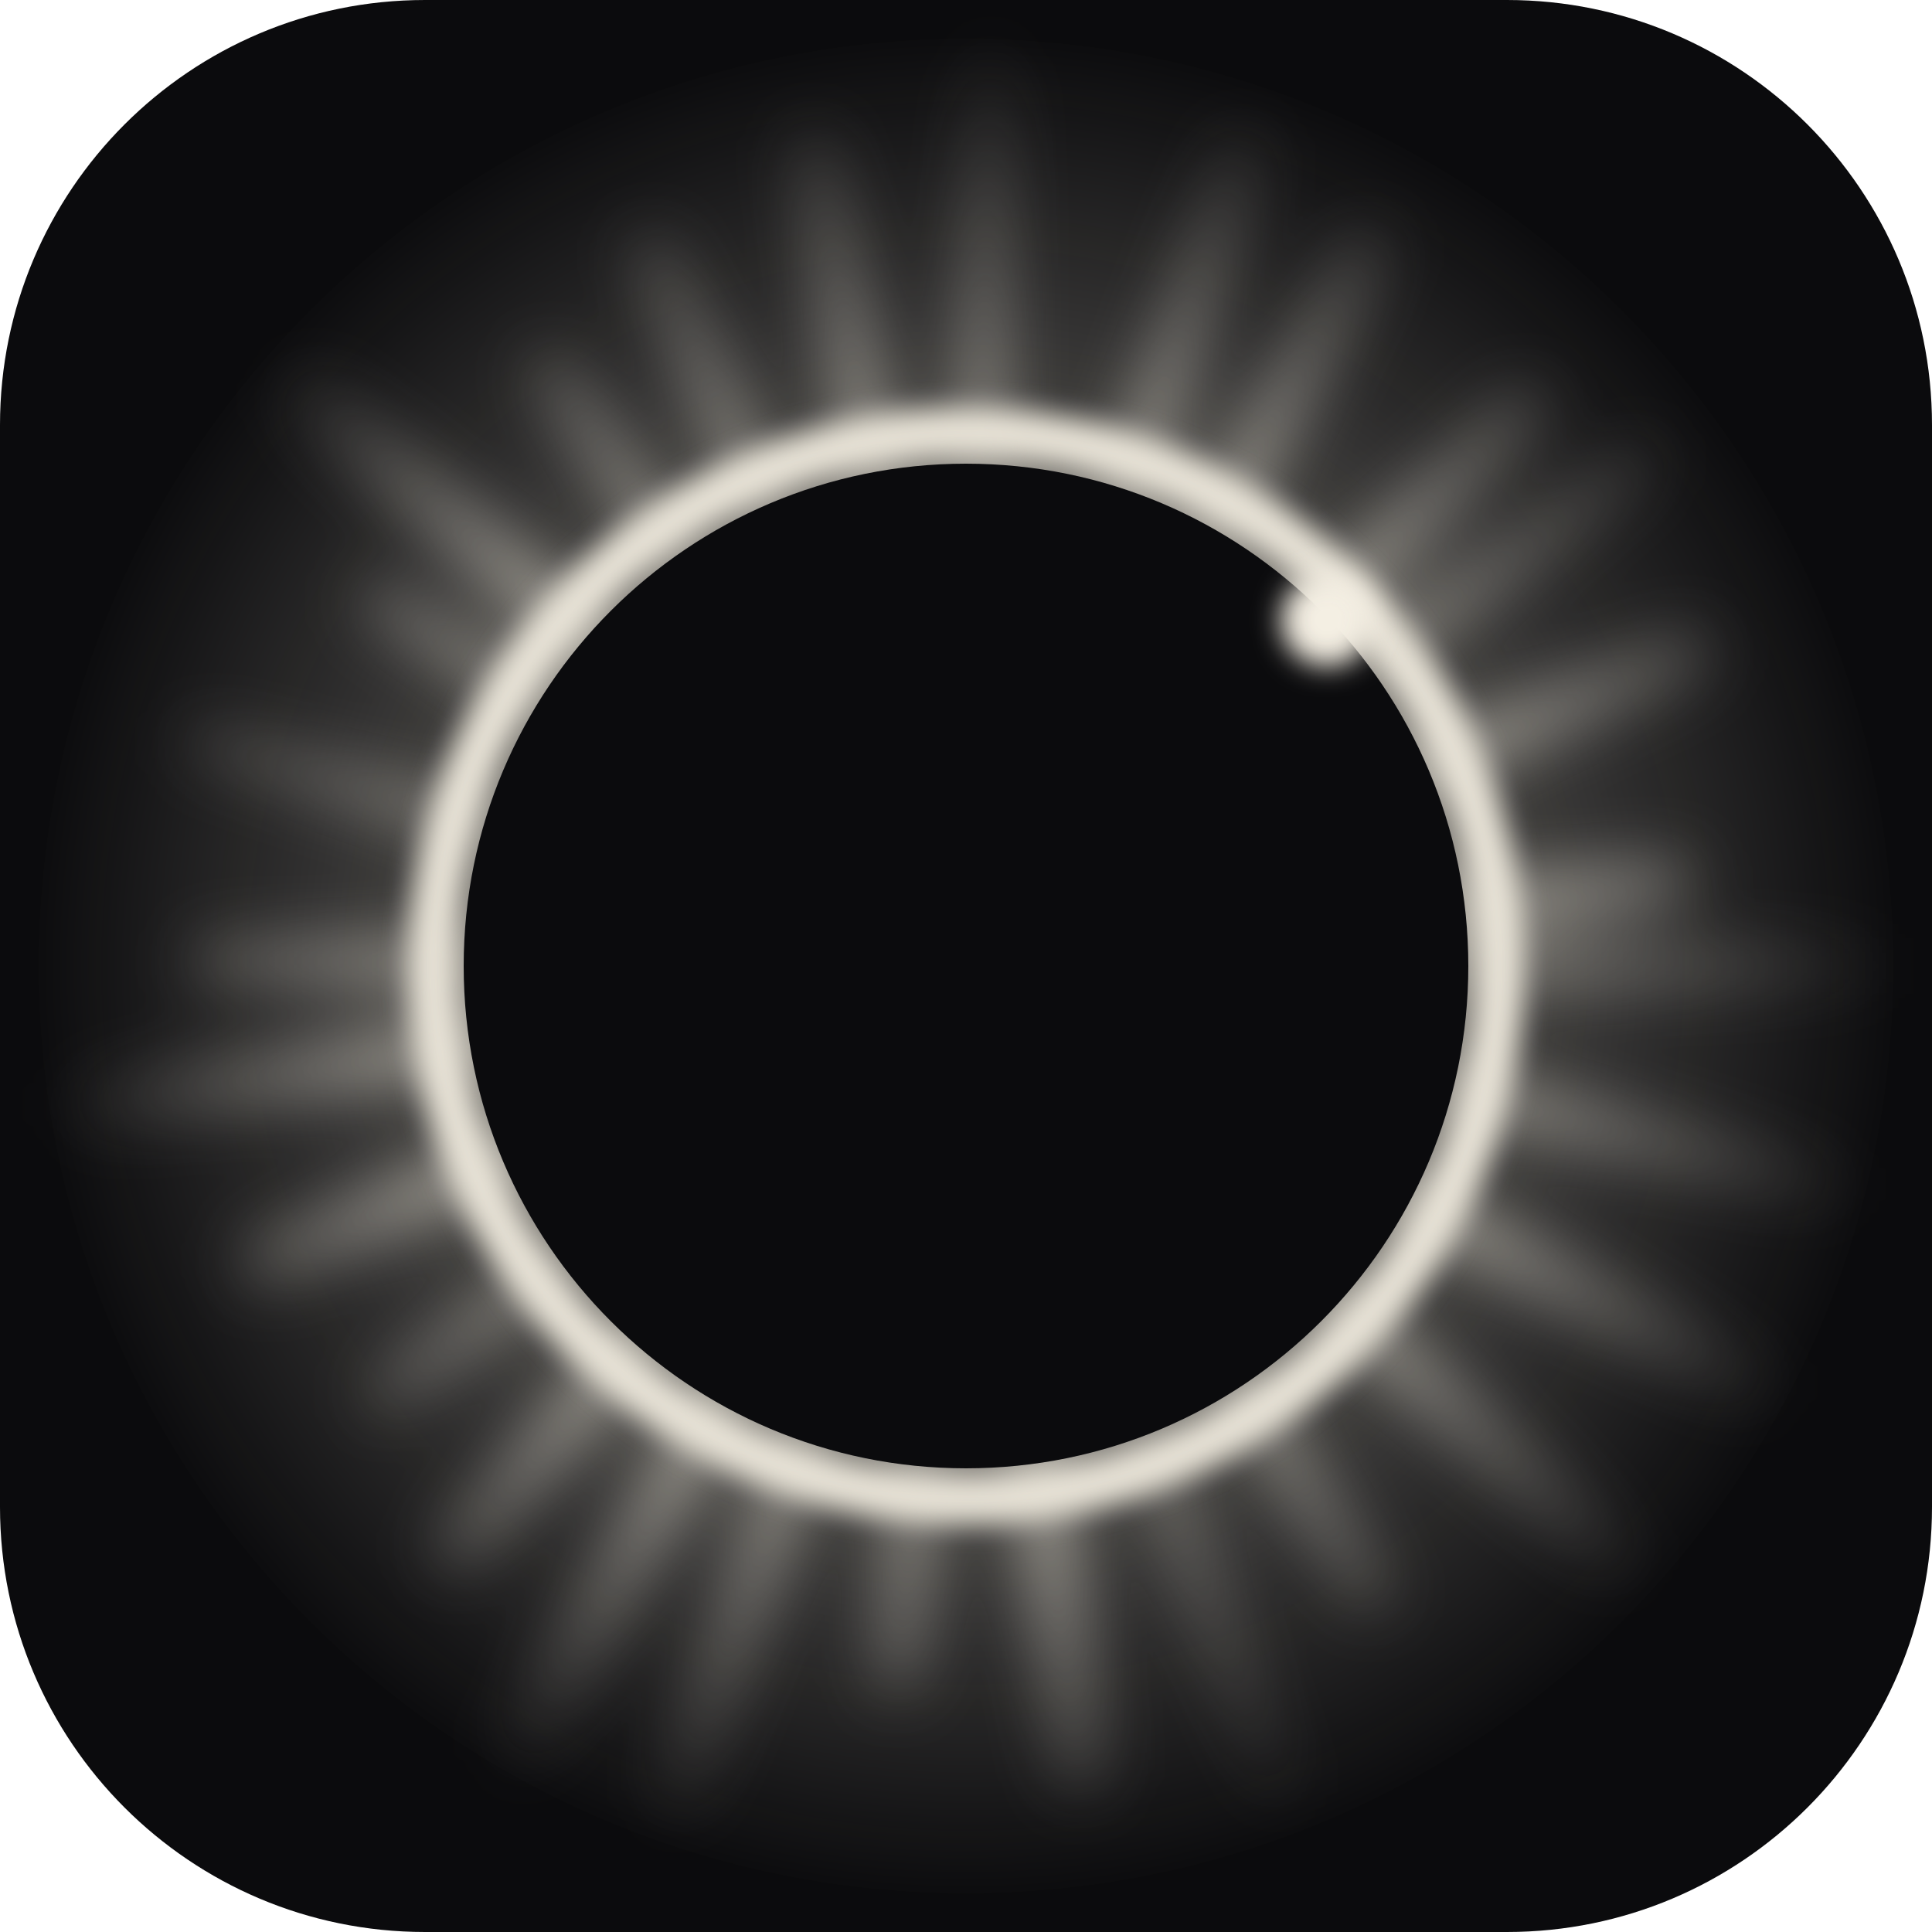
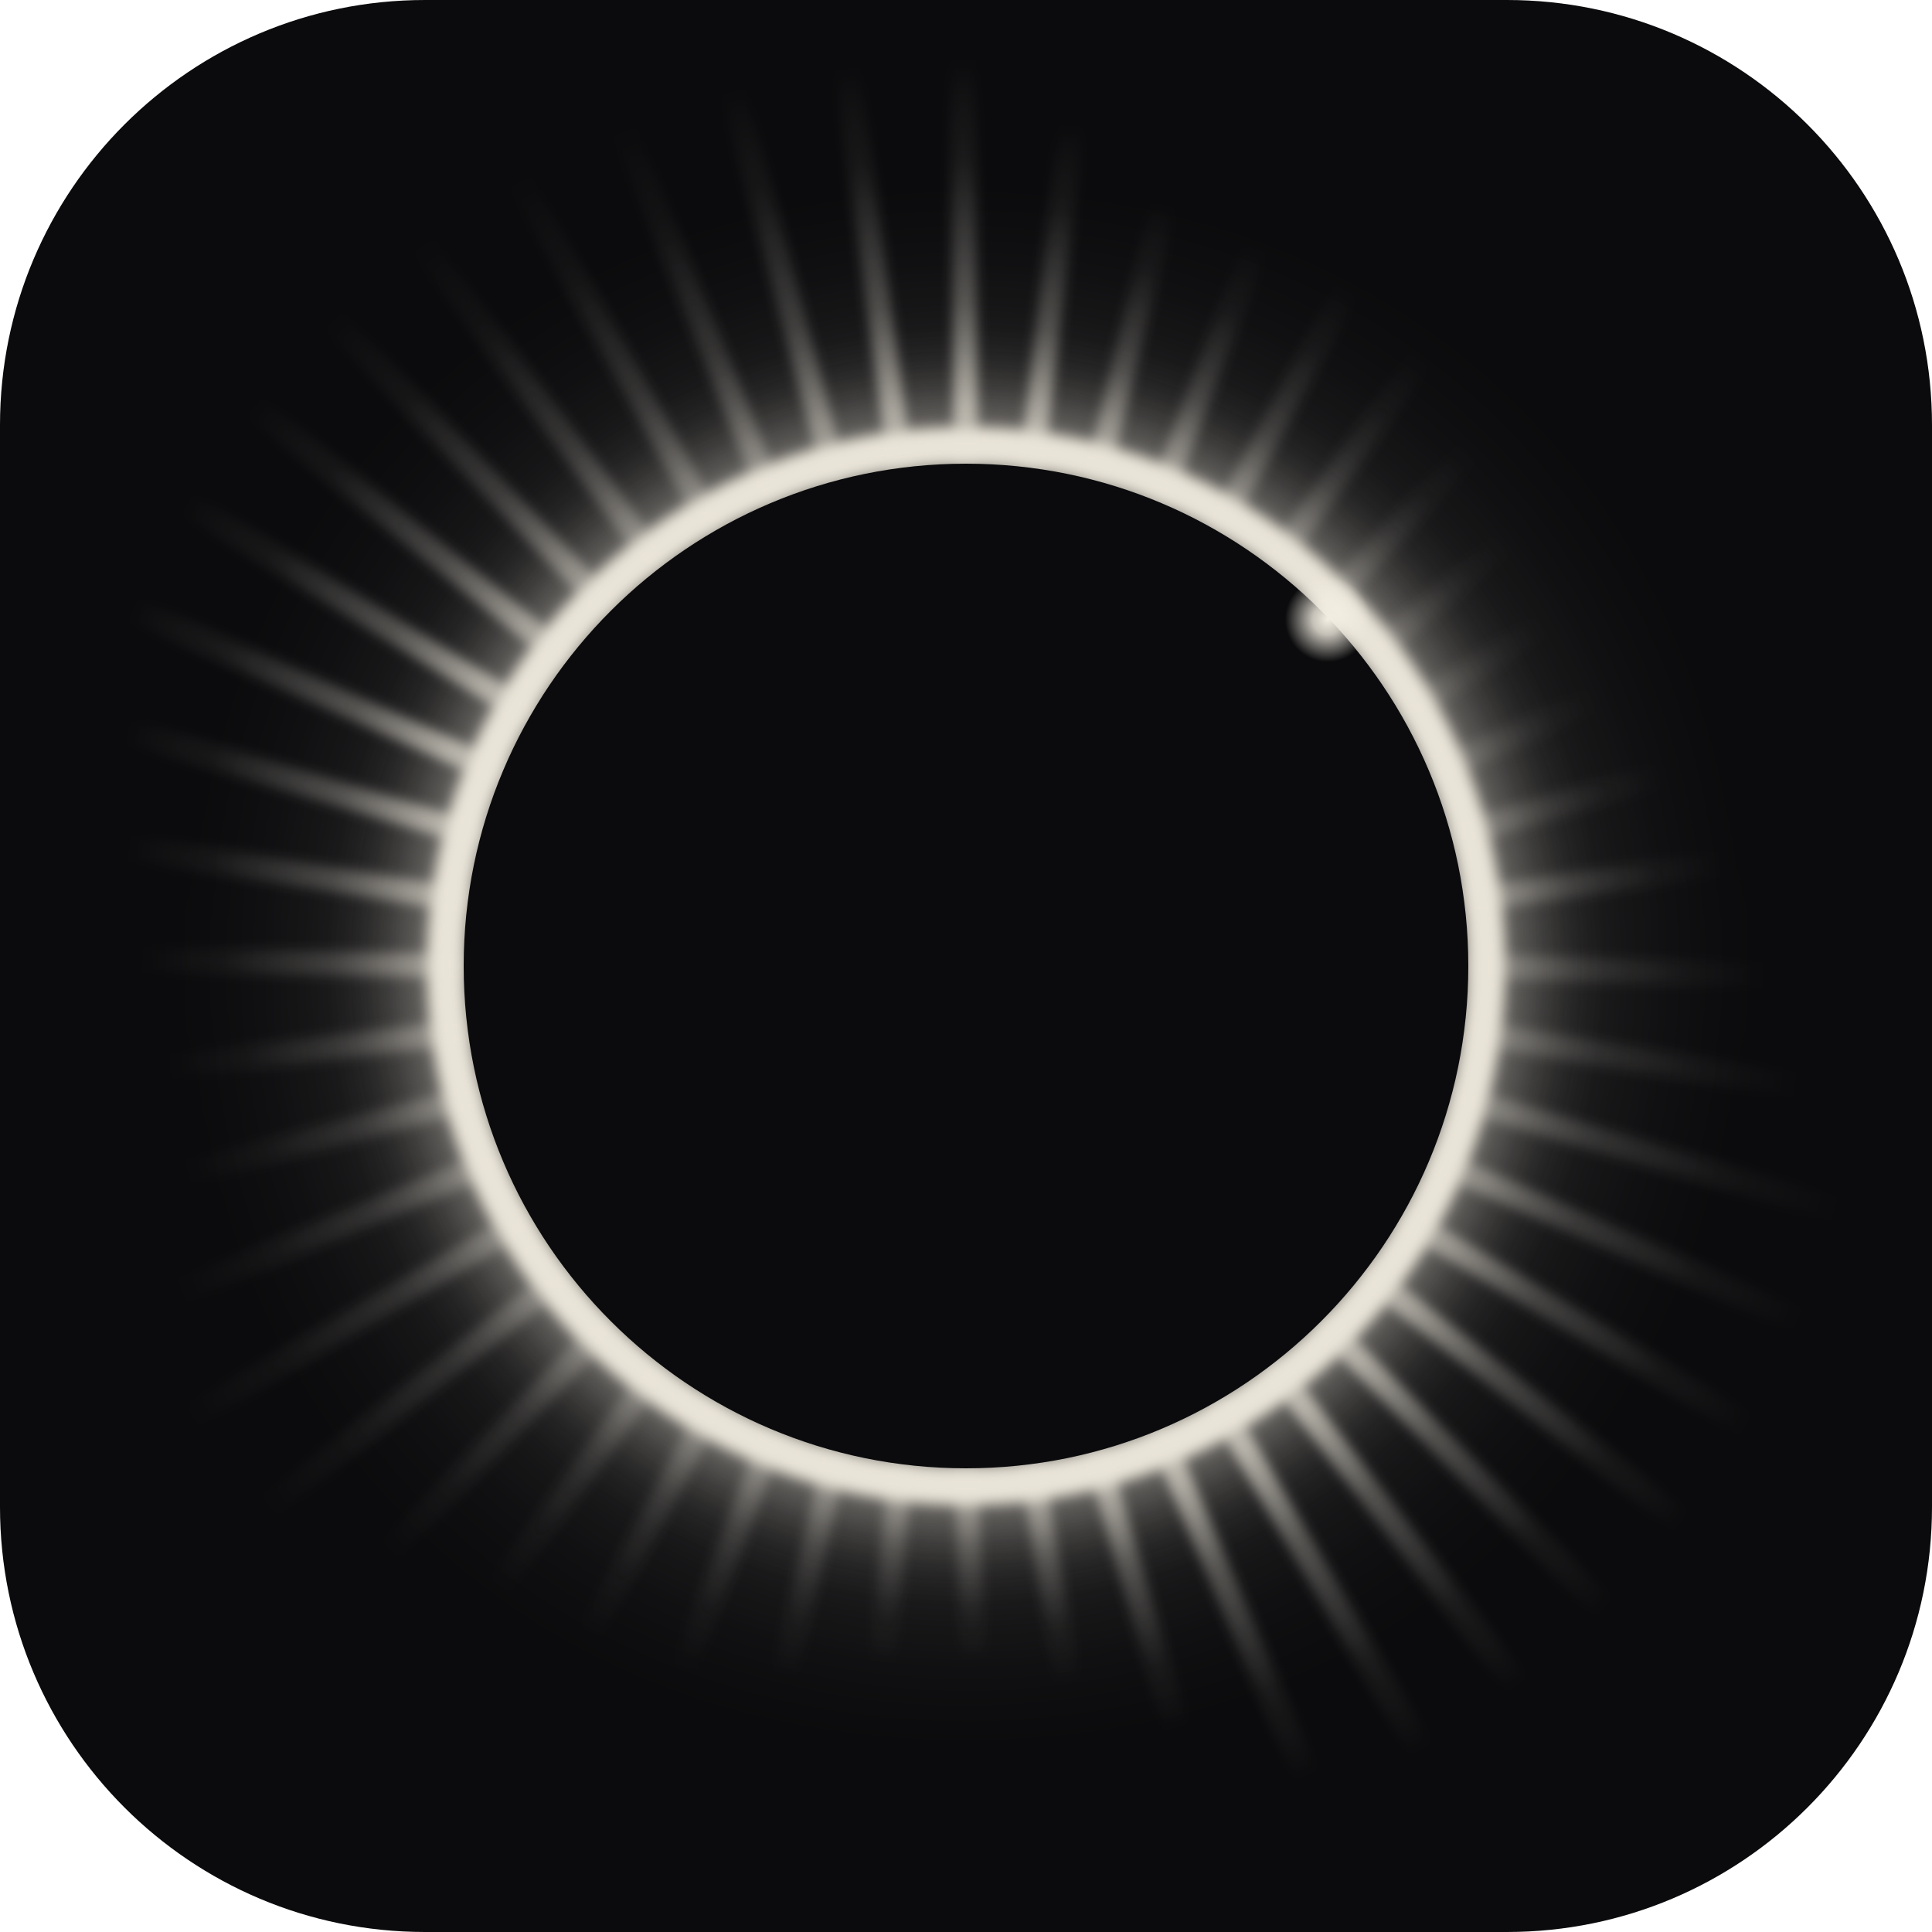
- <svg xmlns="http://www.w3.org/2000/svg" width="64" height="64" viewBox="-50 -50 100 100" role="img" aria-label="total solar eclipse">
+ <svg xmlns="http://www.w3.org/2000/svg" width="64" height="64" viewBox="-50 -50 100 100" role="img" aria-label="Total solar eclipse">
  <defs>
-     <radialGradient id="ttglow" r="0.5">
-       <stop offset="0.5" stop-color="#E9E4D8" stop-opacity="0.55" />
-       <stop offset="0.62" stop-color="#E9E4D8" stop-opacity="0.22" />
-       <stop offset="1" stop-color="#E9E4D8" stop-opacity="0" />
-     </radialGradient>
-     <radialGradient id="ttray" gradientUnits="userSpaceOnUse" cx="0" cy="0" r="48">
-       <stop offset="0.5" stop-color="#E9E4D8" stop-opacity="0.85" />
-       <stop offset="1" stop-color="#E9E4D8" stop-opacity="0" />
-     </radialGradient>
+     <filter id="ttb1" x="-60%" y="-60%" width="220%" height="220%">
+       <feGaussianBlur stdDeviation="6" />
+     </filter>
+     <filter id="ttb2" x="-60%" y="-60%" width="220%" height="220%">
+       <feGaussianBlur stdDeviation="1.9" />
+     </filter>
+     <filter id="ttb3" x="-60%" y="-60%" width="220%" height="220%">
+       <feGaussianBlur stdDeviation="0.35" />
+     </filter>
+     <filter id="ttrb" x="-60%" y="-60%" width="220%" height="220%">
+       <feGaussianBlur stdDeviation="0.3" />
+     </filter>
    <radialGradient id="ttsun" r="0.5">
      <stop offset="0" stop-color="#F4EFE3" />
-       <stop offset="0.85" stop-color="#E9E4D8" />
+       <stop offset="0.85" stop-color="rgb(233,228,216)" />
      <stop offset="1" stop-color="#D8D1C1" />
    </radialGradient>
-     <filter id="ttb" x="-50%" y="-50%" width="200%" height="200%">
-       <feGaussianBlur stdDeviation="1.6" />
-     </filter>
-     <filter id="ttb2" x="-50%" y="-50%" width="200%" height="200%">
-       <feGaussianBlur stdDeviation="0.7" />
-     </filter>
+     <radialGradient id="ttbead" r="0.5">
+       <stop offset="0" stop-color="#F4EFE3" />
+       <stop offset="0.35" stop-color="#F4EFE3" stop-opacity="0.8" />
+       <stop offset="1" stop-color="#F4EFE3" stop-opacity="0" />
+     </radialGradient>
  </defs>
  <rect x="-50" y="-50" width="100" height="100" rx="22" fill="#0B0B0D" />
-   <circle r="48" fill="url(#ttglow)" />
-   <g filter="url(#ttb)">
-     <line x1="25.48" y1="0.00" x2="48.81" y2="0.00" stroke="url(#ttray)" stroke-width="1.36" stroke-linecap="round" />
-     <line x1="24.69" y1="6.30" x2="44.52" y2="11.35" stroke="url(#ttray)" stroke-width="1.75" stroke-linecap="round" />
-     <line x1="22.50" y1="11.95" x2="40.87" y2="21.71" stroke="url(#ttray)" stroke-width="2.11" stroke-linecap="round" />
-     <line x1="18.84" y1="17.15" x2="33.48" y2="30.47" stroke="url(#ttray)" stroke-width="1.92" stroke-linecap="round" />
-     <line x1="13.86" y1="21.38" x2="21.01" y2="32.41" stroke="url(#ttray)" stroke-width="1.50" stroke-linecap="round" />
-     <line x1="9.07" y1="23.81" x2="16.18" y2="42.49" stroke="url(#ttray)" stroke-width="0.99" stroke-linecap="round" />
-     <line x1="3.61" y1="25.22" x2="5.96" y2="41.59" stroke="url(#ttray)" stroke-width="2.38" stroke-linecap="round" />
-     <line x1="-2.46" y1="25.36" x2="-3.56" y2="36.67" stroke="url(#ttray)" stroke-width="1.72" stroke-linecap="round" />
-     <line x1="-8.38" y1="24.06" x2="-14.91" y2="42.81" stroke="url(#ttray)" stroke-width="1.93" stroke-linecap="round" />
-     <line x1="-12.62" y1="22.14" x2="-24.11" y2="42.29" stroke="url(#ttray)" stroke-width="2.35" stroke-linecap="round" />
-     <line x1="-16.76" y1="19.19" x2="-26.33" y2="30.15" stroke="url(#ttray)" stroke-width="2.24" stroke-linecap="round" />
-     <line x1="-20.54" y1="15.08" x2="-30.06" y2="22.07" stroke="url(#ttray)" stroke-width="1.38" stroke-linecap="round" />
-     <line x1="-23.49" y1="9.86" x2="-36.35" y2="15.26" stroke="url(#ttray)" stroke-width="2.40" stroke-linecap="round" />
-     <line x1="-25.16" y1="4.00" x2="-45.37" y2="7.21" stroke="url(#ttray)" stroke-width="2.30" stroke-linecap="round" />
-     <line x1="-25.48" y1="-0.18" x2="-39.10" y2="-0.28" stroke="url(#ttray)" stroke-width="1.80" stroke-linecap="round" />
-     <line x1="-24.45" y1="-7.18" x2="-39.65" y2="-11.64" stroke="url(#ttray)" stroke-width="1.21" stroke-linecap="round" />
-     <line x1="-21.62" y1="-13.49" x2="-30.39" y2="-18.96" stroke="url(#ttray)" stroke-width="1.48" stroke-linecap="round" />
-     <line x1="-19.25" y1="-16.70" x2="-33.97" y2="-29.46" stroke="url(#ttray)" stroke-width="2.38" stroke-linecap="round" />
-     <line x1="-14.63" y1="-20.86" x2="-21.52" y2="-30.69" stroke="url(#ttray)" stroke-width="1.55" stroke-linecap="round" />
-     <line x1="-10.27" y1="-23.32" x2="-16.31" y2="-37.04" stroke="url(#ttray)" stroke-width="1.58" stroke-linecap="round" />
-     <line x1="-4.67" y1="-25.05" x2="-7.88" y2="-42.25" stroke="url(#ttray)" stroke-width="1.88" stroke-linecap="round" />
-     <line x1="0.71" y1="-25.47" x2="1.36" y2="-48.58" stroke="url(#ttray)" stroke-width="1.63" stroke-linecap="round" />
-     <line x1="8.21" y1="-24.12" x2="14.34" y2="-42.15" stroke="url(#ttray)" stroke-width="1.91" stroke-linecap="round" />
-     <line x1="12.46" y1="-22.23" x2="20.81" y2="-37.14" stroke="url(#ttray)" stroke-width="2.00" stroke-linecap="round" />
-     <line x1="18.03" y1="-18.01" x2="28.97" y2="-28.94" stroke="url(#ttray)" stroke-width="2.03" stroke-linecap="round" />
-     <line x1="20.39" y1="-15.28" x2="35.05" y2="-26.27" stroke="url(#ttray)" stroke-width="1.46" stroke-linecap="round" />
-     <line x1="23.38" y1="-10.14" x2="37.50" y2="-16.26" stroke="url(#ttray)" stroke-width="2.17" stroke-linecap="round" />
-     <line x1="25.30" y1="-3.03" x2="36.41" y2="-4.36" stroke="url(#ttray)" stroke-width="2.21" stroke-linecap="round" />
+   <circle r="27.56" fill="rgb(233,228,216)" opacity="0.45" filter="url(#ttb1)" />
+   <circle r="26.78" fill="none" stroke="rgb(233,228,216)" stroke-width="4.16" opacity="0.4" filter="url(#ttb2)" />
+   <defs>
+     <linearGradient id="ttr0" gradientUnits="userSpaceOnUse" x1="25.99" y1="0.00" x2="41.48" y2="0.50">
+       <stop offset="0" stop-color="rgb(233,228,216)" stop-opacity="0.09" />
+       <stop offset="0.12" stop-color="rgb(233,228,216)" stop-opacity="0.26" />
+       <stop offset="0.4" stop-color="rgb(233,228,216)" stop-opacity="0.12" />
+       <stop offset="0.75" stop-color="rgb(233,228,216)" stop-opacity="0.03" />
+       <stop offset="1" stop-color="rgb(233,228,216)" stop-opacity="0" />
+     </linearGradient>
+     <linearGradient id="ttr1" gradientUnits="userSpaceOnUse" x1="25.77" y1="3.39" x2="43.16" y2="6.20">
+       <stop offset="0" stop-color="rgb(233,228,216)" stop-opacity="0.09" />
+       <stop offset="0.12" stop-color="rgb(233,228,216)" stop-opacity="0.25" />
+       <stop offset="0.4" stop-color="rgb(233,228,216)" stop-opacity="0.11" />
+       <stop offset="0.75" stop-color="rgb(233,228,216)" stop-opacity="0.03" />
+       <stop offset="1" stop-color="rgb(233,228,216)" stop-opacity="0" />
+     </linearGradient>
+     <linearGradient id="ttr2" gradientUnits="userSpaceOnUse" x1="25.10" y1="6.73" x2="45.26" y2="12.67">
+       <stop offset="0" stop-color="rgb(233,228,216)" stop-opacity="0.10" />
+       <stop offset="0.12" stop-color="rgb(233,228,216)" stop-opacity="0.29" />
+       <stop offset="0.4" stop-color="rgb(233,228,216)" stop-opacity="0.13" />
+       <stop offset="0.75" stop-color="rgb(233,228,216)" stop-opacity="0.03" />
+       <stop offset="1" stop-color="rgb(233,228,216)" stop-opacity="0" />
+     </linearGradient>
+     <linearGradient id="ttr3" gradientUnits="userSpaceOnUse" x1="24.01" y1="9.95" x2="43.24" y2="18.41">
+       <stop offset="0" stop-color="rgb(233,228,216)" stop-opacity="0.13" />
+       <stop offset="0.12" stop-color="rgb(233,228,216)" stop-opacity="0.38" />
+       <stop offset="0.4" stop-color="rgb(233,228,216)" stop-opacity="0.17" />
+       <stop offset="0.75" stop-color="rgb(233,228,216)" stop-opacity="0.04" />
+       <stop offset="1" stop-color="rgb(233,228,216)" stop-opacity="0" />
+     </linearGradient>
+     <linearGradient id="ttr4" gradientUnits="userSpaceOnUse" x1="22.51" y1="12.99" x2="40.51" y2="23.83">
+       <stop offset="0" stop-color="rgb(233,228,216)" stop-opacity="0.17" />
+       <stop offset="0.12" stop-color="rgb(233,228,216)" stop-opacity="0.49" />
+       <stop offset="0.4" stop-color="rgb(233,228,216)" stop-opacity="0.22" />
+       <stop offset="0.75" stop-color="rgb(233,228,216)" stop-opacity="0.05" />
+       <stop offset="1" stop-color="rgb(233,228,216)" stop-opacity="0" />
+     </linearGradient>
+     <linearGradient id="ttr5" gradientUnits="userSpaceOnUse" x1="20.62" y1="15.82" x2="37.12" y2="28.83">
+       <stop offset="0" stop-color="rgb(233,228,216)" stop-opacity="0.20" />
+       <stop offset="0.12" stop-color="rgb(233,228,216)" stop-opacity="0.58" />
+       <stop offset="0.4" stop-color="rgb(233,228,216)" stop-opacity="0.26" />
+       <stop offset="0.75" stop-color="rgb(233,228,216)" stop-opacity="0.06" />
+       <stop offset="1" stop-color="rgb(233,228,216)" stop-opacity="0" />
+     </linearGradient>
+     <linearGradient id="ttr6" gradientUnits="userSpaceOnUse" x1="18.38" y1="18.38" x2="33.12" y2="33.34">
+       <stop offset="0" stop-color="rgb(233,228,216)" stop-opacity="0.22" />
+       <stop offset="0.12" stop-color="rgb(233,228,216)" stop-opacity="0.64" />
+       <stop offset="0.4" stop-color="rgb(233,228,216)" stop-opacity="0.29" />
+       <stop offset="0.75" stop-color="rgb(233,228,216)" stop-opacity="0.06" />
+       <stop offset="1" stop-color="rgb(233,228,216)" stop-opacity="0" />
+     </linearGradient>
+     <linearGradient id="ttr7" gradientUnits="userSpaceOnUse" x1="15.82" y1="20.62" x2="28.59" y2="37.30">
+       <stop offset="0" stop-color="rgb(233,228,216)" stop-opacity="0.24" />
+       <stop offset="0.12" stop-color="rgb(233,228,216)" stop-opacity="0.68" />
+       <stop offset="0.4" stop-color="rgb(233,228,216)" stop-opacity="0.30" />
+       <stop offset="0.75" stop-color="rgb(233,228,216)" stop-opacity="0.07" />
+       <stop offset="1" stop-color="rgb(233,228,216)" stop-opacity="0" />
+     </linearGradient>
+     <linearGradient id="ttr8" gradientUnits="userSpaceOnUse" x1="12.99" y1="22.51" x2="23.59" y2="40.65">
+       <stop offset="0" stop-color="rgb(233,228,216)" stop-opacity="0.24" />
+       <stop offset="0.12" stop-color="rgb(233,228,216)" stop-opacity="0.69" />
+       <stop offset="0.4" stop-color="rgb(233,228,216)" stop-opacity="0.31" />
+       <stop offset="0.75" stop-color="rgb(233,228,216)" stop-opacity="0.07" />
+       <stop offset="1" stop-color="rgb(233,228,216)" stop-opacity="0" />
+     </linearGradient>
+     <linearGradient id="ttr9" gradientUnits="userSpaceOnUse" x1="9.95" y1="24.01" x2="17.63" y2="41.99">
+       <stop offset="0" stop-color="rgb(233,228,216)" stop-opacity="0.23" />
+       <stop offset="0.12" stop-color="rgb(233,228,216)" stop-opacity="0.67" />
+       <stop offset="0.4" stop-color="rgb(233,228,216)" stop-opacity="0.30" />
+       <stop offset="0.75" stop-color="rgb(233,228,216)" stop-opacity="0.07" />
+       <stop offset="1" stop-color="rgb(233,228,216)" stop-opacity="0" />
+     </linearGradient>
+     <linearGradient id="ttr10" gradientUnits="userSpaceOnUse" x1="6.73" y1="25.10" x2="10.89" y2="39.50">
+       <stop offset="0" stop-color="rgb(233,228,216)" stop-opacity="0.21" />
+       <stop offset="0.12" stop-color="rgb(233,228,216)" stop-opacity="0.61" />
+       <stop offset="0.4" stop-color="rgb(233,228,216)" stop-opacity="0.28" />
+       <stop offset="0.75" stop-color="rgb(233,228,216)" stop-opacity="0.06" />
+       <stop offset="1" stop-color="rgb(233,228,216)" stop-opacity="0" />
+     </linearGradient>
+     <linearGradient id="ttr11" gradientUnits="userSpaceOnUse" x1="3.39" y1="25.77" x2="5.23" y2="37.10">
+       <stop offset="0" stop-color="rgb(233,228,216)" stop-opacity="0.19" />
+       <stop offset="0.12" stop-color="rgb(233,228,216)" stop-opacity="0.55" />
+       <stop offset="0.4" stop-color="rgb(233,228,216)" stop-opacity="0.25" />
+       <stop offset="0.75" stop-color="rgb(233,228,216)" stop-opacity="0.05" />
+       <stop offset="1" stop-color="rgb(233,228,216)" stop-opacity="0" />
+     </linearGradient>
+     <linearGradient id="ttr12" gradientUnits="userSpaceOnUse" x1="0.00" y1="25.99" x2="0.38" y2="35.93">
+       <stop offset="0" stop-color="rgb(233,228,216)" stop-opacity="0.17" />
+       <stop offset="0.12" stop-color="rgb(233,228,216)" stop-opacity="0.48" />
+       <stop offset="0.4" stop-color="rgb(233,228,216)" stop-opacity="0.22" />
+       <stop offset="0.75" stop-color="rgb(233,228,216)" stop-opacity="0.05" />
+       <stop offset="1" stop-color="rgb(233,228,216)" stop-opacity="0" />
+     </linearGradient>
+     <linearGradient id="ttr13" gradientUnits="userSpaceOnUse" x1="-3.39" y1="25.77" x2="-4.33" y2="36.13">
+       <stop offset="0" stop-color="rgb(233,228,216)" stop-opacity="0.15" />
+       <stop offset="0.12" stop-color="rgb(233,228,216)" stop-opacity="0.43" />
+       <stop offset="0.4" stop-color="rgb(233,228,216)" stop-opacity="0.19" />
+       <stop offset="0.75" stop-color="rgb(233,228,216)" stop-opacity="0.04" />
+       <stop offset="1" stop-color="rgb(233,228,216)" stop-opacity="0" />
+     </linearGradient>
+     <linearGradient id="ttr14" gradientUnits="userSpaceOnUse" x1="-6.73" y1="25.10" x2="-9.38" y2="36.75">
+       <stop offset="0" stop-color="rgb(233,228,216)" stop-opacity="0.13" />
+       <stop offset="0.12" stop-color="rgb(233,228,216)" stop-opacity="0.38" />
+       <stop offset="0.4" stop-color="rgb(233,228,216)" stop-opacity="0.17" />
+       <stop offset="0.75" stop-color="rgb(233,228,216)" stop-opacity="0.04" />
+       <stop offset="1" stop-color="rgb(233,228,216)" stop-opacity="0" />
+     </linearGradient>
+     <linearGradient id="ttr15" gradientUnits="userSpaceOnUse" x1="-9.95" y1="24.01" x2="-14.61" y2="36.47">
+       <stop offset="0" stop-color="rgb(233,228,216)" stop-opacity="0.12" />
+       <stop offset="0.12" stop-color="rgb(233,228,216)" stop-opacity="0.33" />
+       <stop offset="0.4" stop-color="rgb(233,228,216)" stop-opacity="0.15" />
+       <stop offset="0.75" stop-color="rgb(233,228,216)" stop-opacity="0.03" />
+       <stop offset="1" stop-color="rgb(233,228,216)" stop-opacity="0" />
+     </linearGradient>
+     <linearGradient id="ttr16" gradientUnits="userSpaceOnUse" x1="-12.99" y1="22.51" x2="-19.51" y2="34.66">
+       <stop offset="0" stop-color="rgb(233,228,216)" stop-opacity="0.10" />
+       <stop offset="0.12" stop-color="rgb(233,228,216)" stop-opacity="0.28" />
+       <stop offset="0.4" stop-color="rgb(233,228,216)" stop-opacity="0.13" />
+       <stop offset="0.75" stop-color="rgb(233,228,216)" stop-opacity="0.03" />
+       <stop offset="1" stop-color="rgb(233,228,216)" stop-opacity="0" />
+     </linearGradient>
+     <linearGradient id="ttr17" gradientUnits="userSpaceOnUse" x1="-15.82" y1="20.62" x2="-24.25" y2="32.23">
+       <stop offset="0" stop-color="rgb(233,228,216)" stop-opacity="0.09" />
+       <stop offset="0.12" stop-color="rgb(233,228,216)" stop-opacity="0.26" />
+       <stop offset="0.4" stop-color="rgb(233,228,216)" stop-opacity="0.12" />
+       <stop offset="0.75" stop-color="rgb(233,228,216)" stop-opacity="0.03" />
+       <stop offset="1" stop-color="rgb(233,228,216)" stop-opacity="0" />
+     </linearGradient>
+     <linearGradient id="ttr18" gradientUnits="userSpaceOnUse" x1="-18.38" y1="18.38" x2="-29.95" y2="30.40">
+       <stop offset="0" stop-color="rgb(233,228,216)" stop-opacity="0.09" />
+       <stop offset="0.12" stop-color="rgb(233,228,216)" stop-opacity="0.26" />
+       <stop offset="0.4" stop-color="rgb(233,228,216)" stop-opacity="0.12" />
+       <stop offset="0.75" stop-color="rgb(233,228,216)" stop-opacity="0.03" />
+       <stop offset="1" stop-color="rgb(233,228,216)" stop-opacity="0" />
+     </linearGradient>
+     <linearGradient id="ttr19" gradientUnits="userSpaceOnUse" x1="-20.62" y1="15.82" x2="-36.28" y2="28.14">
+       <stop offset="0" stop-color="rgb(233,228,216)" stop-opacity="0.09" />
+       <stop offset="0.12" stop-color="rgb(233,228,216)" stop-opacity="0.27" />
+       <stop offset="0.4" stop-color="rgb(233,228,216)" stop-opacity="0.12" />
+       <stop offset="0.75" stop-color="rgb(233,228,216)" stop-opacity="0.03" />
+       <stop offset="1" stop-color="rgb(233,228,216)" stop-opacity="0" />
+     </linearGradient>
+     <linearGradient id="ttr20" gradientUnits="userSpaceOnUse" x1="-22.51" y1="12.99" x2="-40.33" y2="23.42">
+       <stop offset="0" stop-color="rgb(233,228,216)" stop-opacity="0.10" />
+       <stop offset="0.12" stop-color="rgb(233,228,216)" stop-opacity="0.28" />
+       <stop offset="0.4" stop-color="rgb(233,228,216)" stop-opacity="0.12" />
+       <stop offset="0.75" stop-color="rgb(233,228,216)" stop-opacity="0.03" />
+       <stop offset="1" stop-color="rgb(233,228,216)" stop-opacity="0" />
+     </linearGradient>
+     <linearGradient id="ttr21" gradientUnits="userSpaceOnUse" x1="-24.01" y1="9.95" x2="-40.84" y2="16.91">
+       <stop offset="0" stop-color="rgb(233,228,216)" stop-opacity="0.10" />
+       <stop offset="0.12" stop-color="rgb(233,228,216)" stop-opacity="0.28" />
+       <stop offset="0.4" stop-color="rgb(233,228,216)" stop-opacity="0.13" />
+       <stop offset="0.75" stop-color="rgb(233,228,216)" stop-opacity="0.03" />
+       <stop offset="1" stop-color="rgb(233,228,216)" stop-opacity="0" />
+     </linearGradient>
+     <linearGradient id="ttr22" gradientUnits="userSpaceOnUse" x1="-25.10" y1="6.73" x2="-40.49" y2="10.72">
+       <stop offset="0" stop-color="rgb(233,228,216)" stop-opacity="0.10" />
+       <stop offset="0.12" stop-color="rgb(233,228,216)" stop-opacity="0.30" />
+       <stop offset="0.4" stop-color="rgb(233,228,216)" stop-opacity="0.13" />
+       <stop offset="0.75" stop-color="rgb(233,228,216)" stop-opacity="0.03" />
+       <stop offset="1" stop-color="rgb(233,228,216)" stop-opacity="0" />
+     </linearGradient>
+     <linearGradient id="ttr23" gradientUnits="userSpaceOnUse" x1="-25.77" y1="3.39" x2="-41.42" y2="5.22">
+       <stop offset="0" stop-color="rgb(233,228,216)" stop-opacity="0.12" />
+       <stop offset="0.12" stop-color="rgb(233,228,216)" stop-opacity="0.35" />
+       <stop offset="0.4" stop-color="rgb(233,228,216)" stop-opacity="0.16" />
+       <stop offset="0.75" stop-color="rgb(233,228,216)" stop-opacity="0.03" />
+       <stop offset="1" stop-color="rgb(233,228,216)" stop-opacity="0" />
+     </linearGradient>
+     <linearGradient id="ttr24" gradientUnits="userSpaceOnUse" x1="-25.99" y1="0.00" x2="-42.80" y2="-0.33">
+       <stop offset="0" stop-color="rgb(233,228,216)" stop-opacity="0.15" />
+       <stop offset="0.12" stop-color="rgb(233,228,216)" stop-opacity="0.43" />
+       <stop offset="0.4" stop-color="rgb(233,228,216)" stop-opacity="0.19" />
+       <stop offset="0.75" stop-color="rgb(233,228,216)" stop-opacity="0.04" />
+       <stop offset="1" stop-color="rgb(233,228,216)" stop-opacity="0" />
+     </linearGradient>
+     <linearGradient id="ttr25" gradientUnits="userSpaceOnUse" x1="-25.77" y1="-3.39" x2="-43.44" y2="-6.14">
+       <stop offset="0" stop-color="rgb(233,228,216)" stop-opacity="0.19" />
+       <stop offset="0.12" stop-color="rgb(233,228,216)" stop-opacity="0.53" />
+       <stop offset="0.4" stop-color="rgb(233,228,216)" stop-opacity="0.24" />
+       <stop offset="0.75" stop-color="rgb(233,228,216)" stop-opacity="0.05" />
+       <stop offset="1" stop-color="rgb(233,228,216)" stop-opacity="0" />
+     </linearGradient>
+     <linearGradient id="ttr26" gradientUnits="userSpaceOnUse" x1="-25.10" y1="-6.73" x2="-43.48" y2="-12.17">
+       <stop offset="0" stop-color="rgb(233,228,216)" stop-opacity="0.22" />
+       <stop offset="0.12" stop-color="rgb(233,228,216)" stop-opacity="0.62" />
+       <stop offset="0.4" stop-color="rgb(233,228,216)" stop-opacity="0.28" />
+       <stop offset="0.75" stop-color="rgb(233,228,216)" stop-opacity="0.06" />
+       <stop offset="1" stop-color="rgb(233,228,216)" stop-opacity="0" />
+     </linearGradient>
+     <linearGradient id="ttr27" gradientUnits="userSpaceOnUse" x1="-24.01" y1="-9.95" x2="-43.21" y2="-18.50">
+       <stop offset="0" stop-color="rgb(233,228,216)" stop-opacity="0.23" />
+       <stop offset="0.12" stop-color="rgb(233,228,216)" stop-opacity="0.67" />
+       <stop offset="0.4" stop-color="rgb(233,228,216)" stop-opacity="0.30" />
+       <stop offset="0.75" stop-color="rgb(233,228,216)" stop-opacity="0.07" />
+       <stop offset="1" stop-color="rgb(233,228,216)" stop-opacity="0" />
+     </linearGradient>
+     <linearGradient id="ttr28" gradientUnits="userSpaceOnUse" x1="-22.51" y1="-12.99" x2="-40.42" y2="-23.99">
+       <stop offset="0" stop-color="rgb(233,228,216)" stop-opacity="0.22" />
+       <stop offset="0.12" stop-color="rgb(233,228,216)" stop-opacity="0.64" />
+       <stop offset="0.4" stop-color="rgb(233,228,216)" stop-opacity="0.29" />
+       <stop offset="0.75" stop-color="rgb(233,228,216)" stop-opacity="0.06" />
+       <stop offset="1" stop-color="rgb(233,228,216)" stop-opacity="0" />
+     </linearGradient>
+     <linearGradient id="ttr29" gradientUnits="userSpaceOnUse" x1="-20.62" y1="-15.82" x2="-36.96" y2="-29.04">
+       <stop offset="0" stop-color="rgb(233,228,216)" stop-opacity="0.19" />
+       <stop offset="0.12" stop-color="rgb(233,228,216)" stop-opacity="0.55" />
+       <stop offset="0.4" stop-color="rgb(233,228,216)" stop-opacity="0.25" />
+       <stop offset="0.75" stop-color="rgb(233,228,216)" stop-opacity="0.05" />
+       <stop offset="1" stop-color="rgb(233,228,216)" stop-opacity="0" />
+     </linearGradient>
+     <linearGradient id="ttr30" gradientUnits="userSpaceOnUse" x1="-18.38" y1="-18.38" x2="-32.88" y2="-33.58">
+       <stop offset="0" stop-color="rgb(233,228,216)" stop-opacity="0.15" />
+       <stop offset="0.12" stop-color="rgb(233,228,216)" stop-opacity="0.43" />
+       <stop offset="0.4" stop-color="rgb(233,228,216)" stop-opacity="0.19" />
+       <stop offset="0.75" stop-color="rgb(233,228,216)" stop-opacity="0.04" />
+       <stop offset="1" stop-color="rgb(233,228,216)" stop-opacity="0" />
+     </linearGradient>
+     <linearGradient id="ttr31" gradientUnits="userSpaceOnUse" x1="-15.82" y1="-20.62" x2="-28.28" y2="-37.54">
+       <stop offset="0" stop-color="rgb(233,228,216)" stop-opacity="0.12" />
+       <stop offset="0.12" stop-color="rgb(233,228,216)" stop-opacity="0.33" />
+       <stop offset="0.4" stop-color="rgb(233,228,216)" stop-opacity="0.15" />
+       <stop offset="0.75" stop-color="rgb(233,228,216)" stop-opacity="0.03" />
+       <stop offset="1" stop-color="rgb(233,228,216)" stop-opacity="0" />
+     </linearGradient>
+     <linearGradient id="ttr32" gradientUnits="userSpaceOnUse" x1="-12.99" y1="-22.51" x2="-23.22" y2="-40.86">
+       <stop offset="0" stop-color="rgb(233,228,216)" stop-opacity="0.11" />
+       <stop offset="0.12" stop-color="rgb(233,228,216)" stop-opacity="0.30" />
+       <stop offset="0.4" stop-color="rgb(233,228,216)" stop-opacity="0.14" />
+       <stop offset="0.75" stop-color="rgb(233,228,216)" stop-opacity="0.03" />
+       <stop offset="1" stop-color="rgb(233,228,216)" stop-opacity="0" />
+     </linearGradient>
+     <linearGradient id="ttr33" gradientUnits="userSpaceOnUse" x1="-9.95" y1="-24.01" x2="-17.79" y2="-43.50">
+       <stop offset="0" stop-color="rgb(233,228,216)" stop-opacity="0.12" />
+       <stop offset="0.12" stop-color="rgb(233,228,216)" stop-opacity="0.34" />
+       <stop offset="0.4" stop-color="rgb(233,228,216)" stop-opacity="0.15" />
+       <stop offset="0.75" stop-color="rgb(233,228,216)" stop-opacity="0.03" />
+       <stop offset="1" stop-color="rgb(233,228,216)" stop-opacity="0" />
+     </linearGradient>
+     <linearGradient id="ttr34" gradientUnits="userSpaceOnUse" x1="-6.73" y1="-25.10" x2="-12.09" y2="-45.42">
+       <stop offset="0" stop-color="rgb(233,228,216)" stop-opacity="0.16" />
+       <stop offset="0.12" stop-color="rgb(233,228,216)" stop-opacity="0.45" />
+       <stop offset="0.4" stop-color="rgb(233,228,216)" stop-opacity="0.20" />
+       <stop offset="0.75" stop-color="rgb(233,228,216)" stop-opacity="0.05" />
+       <stop offset="1" stop-color="rgb(233,228,216)" stop-opacity="0" />
+     </linearGradient>
+     <linearGradient id="ttr35" gradientUnits="userSpaceOnUse" x1="-3.39" y1="-25.77" x2="-6.18" y2="-46.59">
+       <stop offset="0" stop-color="rgb(233,228,216)" stop-opacity="0.21" />
+       <stop offset="0.12" stop-color="rgb(233,228,216)" stop-opacity="0.60" />
+       <stop offset="0.4" stop-color="rgb(233,228,216)" stop-opacity="0.27" />
+       <stop offset="0.75" stop-color="rgb(233,228,216)" stop-opacity="0.06" />
+       <stop offset="1" stop-color="rgb(233,228,216)" stop-opacity="0" />
+     </linearGradient>
+     <linearGradient id="ttr36" gradientUnits="userSpaceOnUse" x1="-0.00" y1="-25.99" x2="-0.17" y2="-47.00">
+       <stop offset="0" stop-color="rgb(233,228,216)" stop-opacity="0.24" />
+       <stop offset="0.12" stop-color="rgb(233,228,216)" stop-opacity="0.68" />
+       <stop offset="0.4" stop-color="rgb(233,228,216)" stop-opacity="0.31" />
+       <stop offset="0.75" stop-color="rgb(233,228,216)" stop-opacity="0.07" />
+       <stop offset="1" stop-color="rgb(233,228,216)" stop-opacity="0" />
+     </linearGradient>
+     <linearGradient id="ttr37" gradientUnits="userSpaceOnUse" x1="3.39" y1="-25.77" x2="5.47" y2="-43.59">
+       <stop offset="0" stop-color="rgb(233,228,216)" stop-opacity="0.22" />
+       <stop offset="0.12" stop-color="rgb(233,228,216)" stop-opacity="0.63" />
+       <stop offset="0.4" stop-color="rgb(233,228,216)" stop-opacity="0.28" />
+       <stop offset="0.75" stop-color="rgb(233,228,216)" stop-opacity="0.06" />
+       <stop offset="1" stop-color="rgb(233,228,216)" stop-opacity="0" />
+     </linearGradient>
+     <linearGradient id="ttr38" gradientUnits="userSpaceOnUse" x1="6.73" y1="-25.10" x2="10.23" y2="-39.51">
+       <stop offset="0" stop-color="rgb(233,228,216)" stop-opacity="0.18" />
+       <stop offset="0.12" stop-color="rgb(233,228,216)" stop-opacity="0.52" />
+       <stop offset="0.4" stop-color="rgb(233,228,216)" stop-opacity="0.23" />
+       <stop offset="0.75" stop-color="rgb(233,228,216)" stop-opacity="0.05" />
+       <stop offset="1" stop-color="rgb(233,228,216)" stop-opacity="0" />
+     </linearGradient>
+     <linearGradient id="ttr39" gradientUnits="userSpaceOnUse" x1="9.95" y1="-24.01" x2="14.99" y2="-37.24">
+       <stop offset="0" stop-color="rgb(233,228,216)" stop-opacity="0.15" />
+       <stop offset="0.12" stop-color="rgb(233,228,216)" stop-opacity="0.43" />
+       <stop offset="0.4" stop-color="rgb(233,228,216)" stop-opacity="0.19" />
+       <stop offset="0.75" stop-color="rgb(233,228,216)" stop-opacity="0.04" />
+       <stop offset="1" stop-color="rgb(233,228,216)" stop-opacity="0" />
+     </linearGradient>
+     <linearGradient id="ttr40" gradientUnits="userSpaceOnUse" x1="12.99" y1="-22.51" x2="19.72" y2="-35.07">
+       <stop offset="0" stop-color="rgb(233,228,216)" stop-opacity="0.13" />
+       <stop offset="0.12" stop-color="rgb(233,228,216)" stop-opacity="0.36" />
+       <stop offset="0.4" stop-color="rgb(233,228,216)" stop-opacity="0.16" />
+       <stop offset="0.75" stop-color="rgb(233,228,216)" stop-opacity="0.04" />
+       <stop offset="1" stop-color="rgb(233,228,216)" stop-opacity="0" />
+     </linearGradient>
+     <linearGradient id="ttr41" gradientUnits="userSpaceOnUse" x1="15.82" y1="-20.62" x2="23.57" y2="-31.49">
+       <stop offset="0" stop-color="rgb(233,228,216)" stop-opacity="0.10" />
+       <stop offset="0.12" stop-color="rgb(233,228,216)" stop-opacity="0.29" />
+       <stop offset="0.4" stop-color="rgb(233,228,216)" stop-opacity="0.13" />
+       <stop offset="0.75" stop-color="rgb(233,228,216)" stop-opacity="0.03" />
+       <stop offset="1" stop-color="rgb(233,228,216)" stop-opacity="0" />
+     </linearGradient>
+     <linearGradient id="ttr42" gradientUnits="userSpaceOnUse" x1="18.38" y1="-18.38" x2="26.13" y2="-26.76">
+       <stop offset="0" stop-color="rgb(233,228,216)" stop-opacity="0.08" />
+       <stop offset="0.12" stop-color="rgb(233,228,216)" stop-opacity="0.22" />
+       <stop offset="0.4" stop-color="rgb(233,228,216)" stop-opacity="0.10" />
+       <stop offset="0.75" stop-color="rgb(233,228,216)" stop-opacity="0.02" />
+       <stop offset="1" stop-color="rgb(233,228,216)" stop-opacity="0" />
+     </linearGradient>
+     <linearGradient id="ttr43" gradientUnits="userSpaceOnUse" x1="20.62" y1="-15.82" x2="27.92" y2="-21.93">
+       <stop offset="0" stop-color="rgb(233,228,216)" stop-opacity="0.06" />
+       <stop offset="0.12" stop-color="rgb(233,228,216)" stop-opacity="0.18" />
+       <stop offset="0.4" stop-color="rgb(233,228,216)" stop-opacity="0.08" />
+       <stop offset="0.75" stop-color="rgb(233,228,216)" stop-opacity="0.02" />
+       <stop offset="1" stop-color="rgb(233,228,216)" stop-opacity="0" />
+     </linearGradient>
+     <linearGradient id="ttr44" gradientUnits="userSpaceOnUse" x1="22.51" y1="-12.99" x2="29.87" y2="-17.65">
+       <stop offset="0" stop-color="rgb(233,228,216)" stop-opacity="0.06" />
+       <stop offset="0.12" stop-color="rgb(233,228,216)" stop-opacity="0.17" />
+       <stop offset="0.4" stop-color="rgb(233,228,216)" stop-opacity="0.07" />
+       <stop offset="0.75" stop-color="rgb(233,228,216)" stop-opacity="0.02" />
+       <stop offset="1" stop-color="rgb(233,228,216)" stop-opacity="0" />
+     </linearGradient>
+     <linearGradient id="ttr45" gradientUnits="userSpaceOnUse" x1="24.01" y1="-9.95" x2="32.61" y2="-13.83">
+       <stop offset="0" stop-color="rgb(233,228,216)" stop-opacity="0.07" />
+       <stop offset="0.12" stop-color="rgb(233,228,216)" stop-opacity="0.19" />
+       <stop offset="0.4" stop-color="rgb(233,228,216)" stop-opacity="0.09" />
+       <stop offset="0.75" stop-color="rgb(233,228,216)" stop-opacity="0.02" />
+       <stop offset="1" stop-color="rgb(233,228,216)" stop-opacity="0" />
+     </linearGradient>
+     <linearGradient id="ttr46" gradientUnits="userSpaceOnUse" x1="25.10" y1="-6.73" x2="35.98" y2="-9.88">
+       <stop offset="0" stop-color="rgb(233,228,216)" stop-opacity="0.09" />
+       <stop offset="0.12" stop-color="rgb(233,228,216)" stop-opacity="0.26" />
+       <stop offset="0.4" stop-color="rgb(233,228,216)" stop-opacity="0.12" />
+       <stop offset="0.75" stop-color="rgb(233,228,216)" stop-opacity="0.03" />
+       <stop offset="1" stop-color="rgb(233,228,216)" stop-opacity="0" />
+     </linearGradient>
+     <linearGradient id="ttr47" gradientUnits="userSpaceOnUse" x1="25.77" y1="-3.39" x2="39.18" y2="-5.30">
+       <stop offset="0" stop-color="rgb(233,228,216)" stop-opacity="0.12" />
+       <stop offset="0.12" stop-color="rgb(233,228,216)" stop-opacity="0.35" />
+       <stop offset="0.4" stop-color="rgb(233,228,216)" stop-opacity="0.16" />
+       <stop offset="0.75" stop-color="rgb(233,228,216)" stop-opacity="0.03" />
+       <stop offset="1" stop-color="rgb(233,228,216)" stop-opacity="0" />
+     </linearGradient>
+   </defs>
+   <g filter="url(#ttrb)">
+     <line x1="25.99" y1="0.00" x2="41.48" y2="0.50" stroke="url(#ttr0)" stroke-width="1.26" stroke-linecap="round" />
+     <line x1="25.77" y1="3.39" x2="43.16" y2="6.20" stroke="url(#ttr1)" stroke-width="1.26" stroke-linecap="round" />
+     <line x1="25.10" y1="6.73" x2="45.26" y2="12.67" stroke="url(#ttr2)" stroke-width="1.26" stroke-linecap="round" />
+     <line x1="24.01" y1="9.95" x2="43.24" y2="18.41" stroke="url(#ttr3)" stroke-width="1.26" stroke-linecap="round" />
+     <line x1="22.51" y1="12.99" x2="40.51" y2="23.83" stroke="url(#ttr4)" stroke-width="1.26" stroke-linecap="round" />
+     <line x1="20.62" y1="15.82" x2="37.12" y2="28.83" stroke="url(#ttr5)" stroke-width="1.26" stroke-linecap="round" />
+     <line x1="18.38" y1="18.38" x2="33.12" y2="33.34" stroke="url(#ttr6)" stroke-width="1.26" stroke-linecap="round" />
+     <line x1="15.82" y1="20.62" x2="28.59" y2="37.30" stroke="url(#ttr7)" stroke-width="1.26" stroke-linecap="round" />
+     <line x1="12.99" y1="22.51" x2="23.59" y2="40.65" stroke="url(#ttr8)" stroke-width="1.26" stroke-linecap="round" />
+     <line x1="9.95" y1="24.01" x2="17.63" y2="41.99" stroke="url(#ttr9)" stroke-width="1.26" stroke-linecap="round" />
+     <line x1="6.73" y1="25.10" x2="10.89" y2="39.50" stroke="url(#ttr10)" stroke-width="1.26" stroke-linecap="round" />
+     <line x1="3.39" y1="25.77" x2="5.23" y2="37.10" stroke="url(#ttr11)" stroke-width="1.26" stroke-linecap="round" />
+     <line x1="0.00" y1="25.99" x2="0.38" y2="35.93" stroke="url(#ttr12)" stroke-width="1.26" stroke-linecap="round" />
+     <line x1="-3.39" y1="25.77" x2="-4.33" y2="36.13" stroke="url(#ttr13)" stroke-width="1.26" stroke-linecap="round" />
+     <line x1="-6.73" y1="25.10" x2="-9.38" y2="36.75" stroke="url(#ttr14)" stroke-width="1.26" stroke-linecap="round" />
+     <line x1="-9.95" y1="24.01" x2="-14.61" y2="36.47" stroke="url(#ttr15)" stroke-width="1.26" stroke-linecap="round" />
+     <line x1="-12.99" y1="22.51" x2="-19.51" y2="34.66" stroke="url(#ttr16)" stroke-width="1.26" stroke-linecap="round" />
+     <line x1="-15.82" y1="20.62" x2="-24.25" y2="32.23" stroke="url(#ttr17)" stroke-width="1.26" stroke-linecap="round" />
+     <line x1="-18.38" y1="18.38" x2="-29.95" y2="30.40" stroke="url(#ttr18)" stroke-width="1.26" stroke-linecap="round" />
+     <line x1="-20.62" y1="15.82" x2="-36.28" y2="28.14" stroke="url(#ttr19)" stroke-width="1.26" stroke-linecap="round" />
+     <line x1="-22.51" y1="12.99" x2="-40.33" y2="23.42" stroke="url(#ttr20)" stroke-width="1.26" stroke-linecap="round" />
+     <line x1="-24.01" y1="9.95" x2="-40.84" y2="16.91" stroke="url(#ttr21)" stroke-width="1.26" stroke-linecap="round" />
+     <line x1="-25.10" y1="6.73" x2="-40.49" y2="10.72" stroke="url(#ttr22)" stroke-width="1.26" stroke-linecap="round" />
+     <line x1="-25.77" y1="3.39" x2="-41.42" y2="5.22" stroke="url(#ttr23)" stroke-width="1.26" stroke-linecap="round" />
+     <line x1="-25.99" y1="0.00" x2="-42.80" y2="-0.33" stroke="url(#ttr24)" stroke-width="1.26" stroke-linecap="round" />
+     <line x1="-25.77" y1="-3.39" x2="-43.44" y2="-6.14" stroke="url(#ttr25)" stroke-width="1.26" stroke-linecap="round" />
+     <line x1="-25.10" y1="-6.73" x2="-43.48" y2="-12.17" stroke="url(#ttr26)" stroke-width="1.26" stroke-linecap="round" />
+     <line x1="-24.01" y1="-9.95" x2="-43.21" y2="-18.50" stroke="url(#ttr27)" stroke-width="1.26" stroke-linecap="round" />
+     <line x1="-22.51" y1="-12.99" x2="-40.42" y2="-23.99" stroke="url(#ttr28)" stroke-width="1.26" stroke-linecap="round" />
+     <line x1="-20.62" y1="-15.82" x2="-36.96" y2="-29.04" stroke="url(#ttr29)" stroke-width="1.26" stroke-linecap="round" />
+     <line x1="-18.38" y1="-18.38" x2="-32.88" y2="-33.58" stroke="url(#ttr30)" stroke-width="1.26" stroke-linecap="round" />
+     <line x1="-15.82" y1="-20.62" x2="-28.28" y2="-37.54" stroke="url(#ttr31)" stroke-width="1.26" stroke-linecap="round" />
+     <line x1="-12.99" y1="-22.51" x2="-23.22" y2="-40.86" stroke="url(#ttr32)" stroke-width="1.26" stroke-linecap="round" />
+     <line x1="-9.95" y1="-24.01" x2="-17.79" y2="-43.50" stroke="url(#ttr33)" stroke-width="1.26" stroke-linecap="round" />
+     <line x1="-6.73" y1="-25.10" x2="-12.09" y2="-45.42" stroke="url(#ttr34)" stroke-width="1.26" stroke-linecap="round" />
+     <line x1="-3.39" y1="-25.77" x2="-6.18" y2="-46.59" stroke="url(#ttr35)" stroke-width="1.26" stroke-linecap="round" />
+     <line x1="-0.00" y1="-25.99" x2="-0.17" y2="-47.00" stroke="url(#ttr36)" stroke-width="1.26" stroke-linecap="round" />
+     <line x1="3.39" y1="-25.77" x2="5.47" y2="-43.59" stroke="url(#ttr37)" stroke-width="1.26" stroke-linecap="round" />
+     <line x1="6.73" y1="-25.10" x2="10.23" y2="-39.51" stroke="url(#ttr38)" stroke-width="1.26" stroke-linecap="round" />
+     <line x1="9.95" y1="-24.01" x2="14.99" y2="-37.24" stroke="url(#ttr39)" stroke-width="1.26" stroke-linecap="round" />
+     <line x1="12.99" y1="-22.51" x2="19.72" y2="-35.07" stroke="url(#ttr40)" stroke-width="1.26" stroke-linecap="round" />
+     <line x1="15.82" y1="-20.62" x2="23.57" y2="-31.49" stroke="url(#ttr41)" stroke-width="1.26" stroke-linecap="round" />
+     <line x1="18.38" y1="-18.38" x2="26.13" y2="-26.76" stroke="url(#ttr42)" stroke-width="1.26" stroke-linecap="round" />
+     <line x1="20.62" y1="-15.82" x2="27.92" y2="-21.93" stroke="url(#ttr43)" stroke-width="1.26" stroke-linecap="round" />
+     <line x1="22.51" y1="-12.99" x2="29.87" y2="-17.65" stroke="url(#ttr44)" stroke-width="1.26" stroke-linecap="round" />
+     <line x1="24.01" y1="-9.95" x2="32.61" y2="-13.83" stroke="url(#ttr45)" stroke-width="1.26" stroke-linecap="round" />
+     <line x1="25.10" y1="-6.73" x2="35.98" y2="-9.88" stroke="url(#ttr46)" stroke-width="1.26" stroke-linecap="round" />
+     <line x1="25.77" y1="-3.39" x2="39.18" y2="-5.30" stroke="url(#ttr47)" stroke-width="1.26" stroke-linecap="round" />
  </g>
-   <circle r="27.6" fill="none" stroke="#E9E4D8" stroke-width="2.4" filter="url(#ttb2)" />
-   <circle r="26" fill="#0B0B0D" />
-   <circle cx="18.7" cy="-17.9" r="2.4" fill="#F4EFE3" filter="url(#ttb2)" />
+   <circle r="26.91" fill="none" stroke="rgb(233,228,216)" stroke-width="1.95" filter="url(#ttb3)" />
+   <circle cx="0" cy="0" r="26.00" fill="#0B0B0D" />
+   <circle cx="18.72" cy="-17.94" r="2.21" fill="url(#ttbead)" />
</svg>
